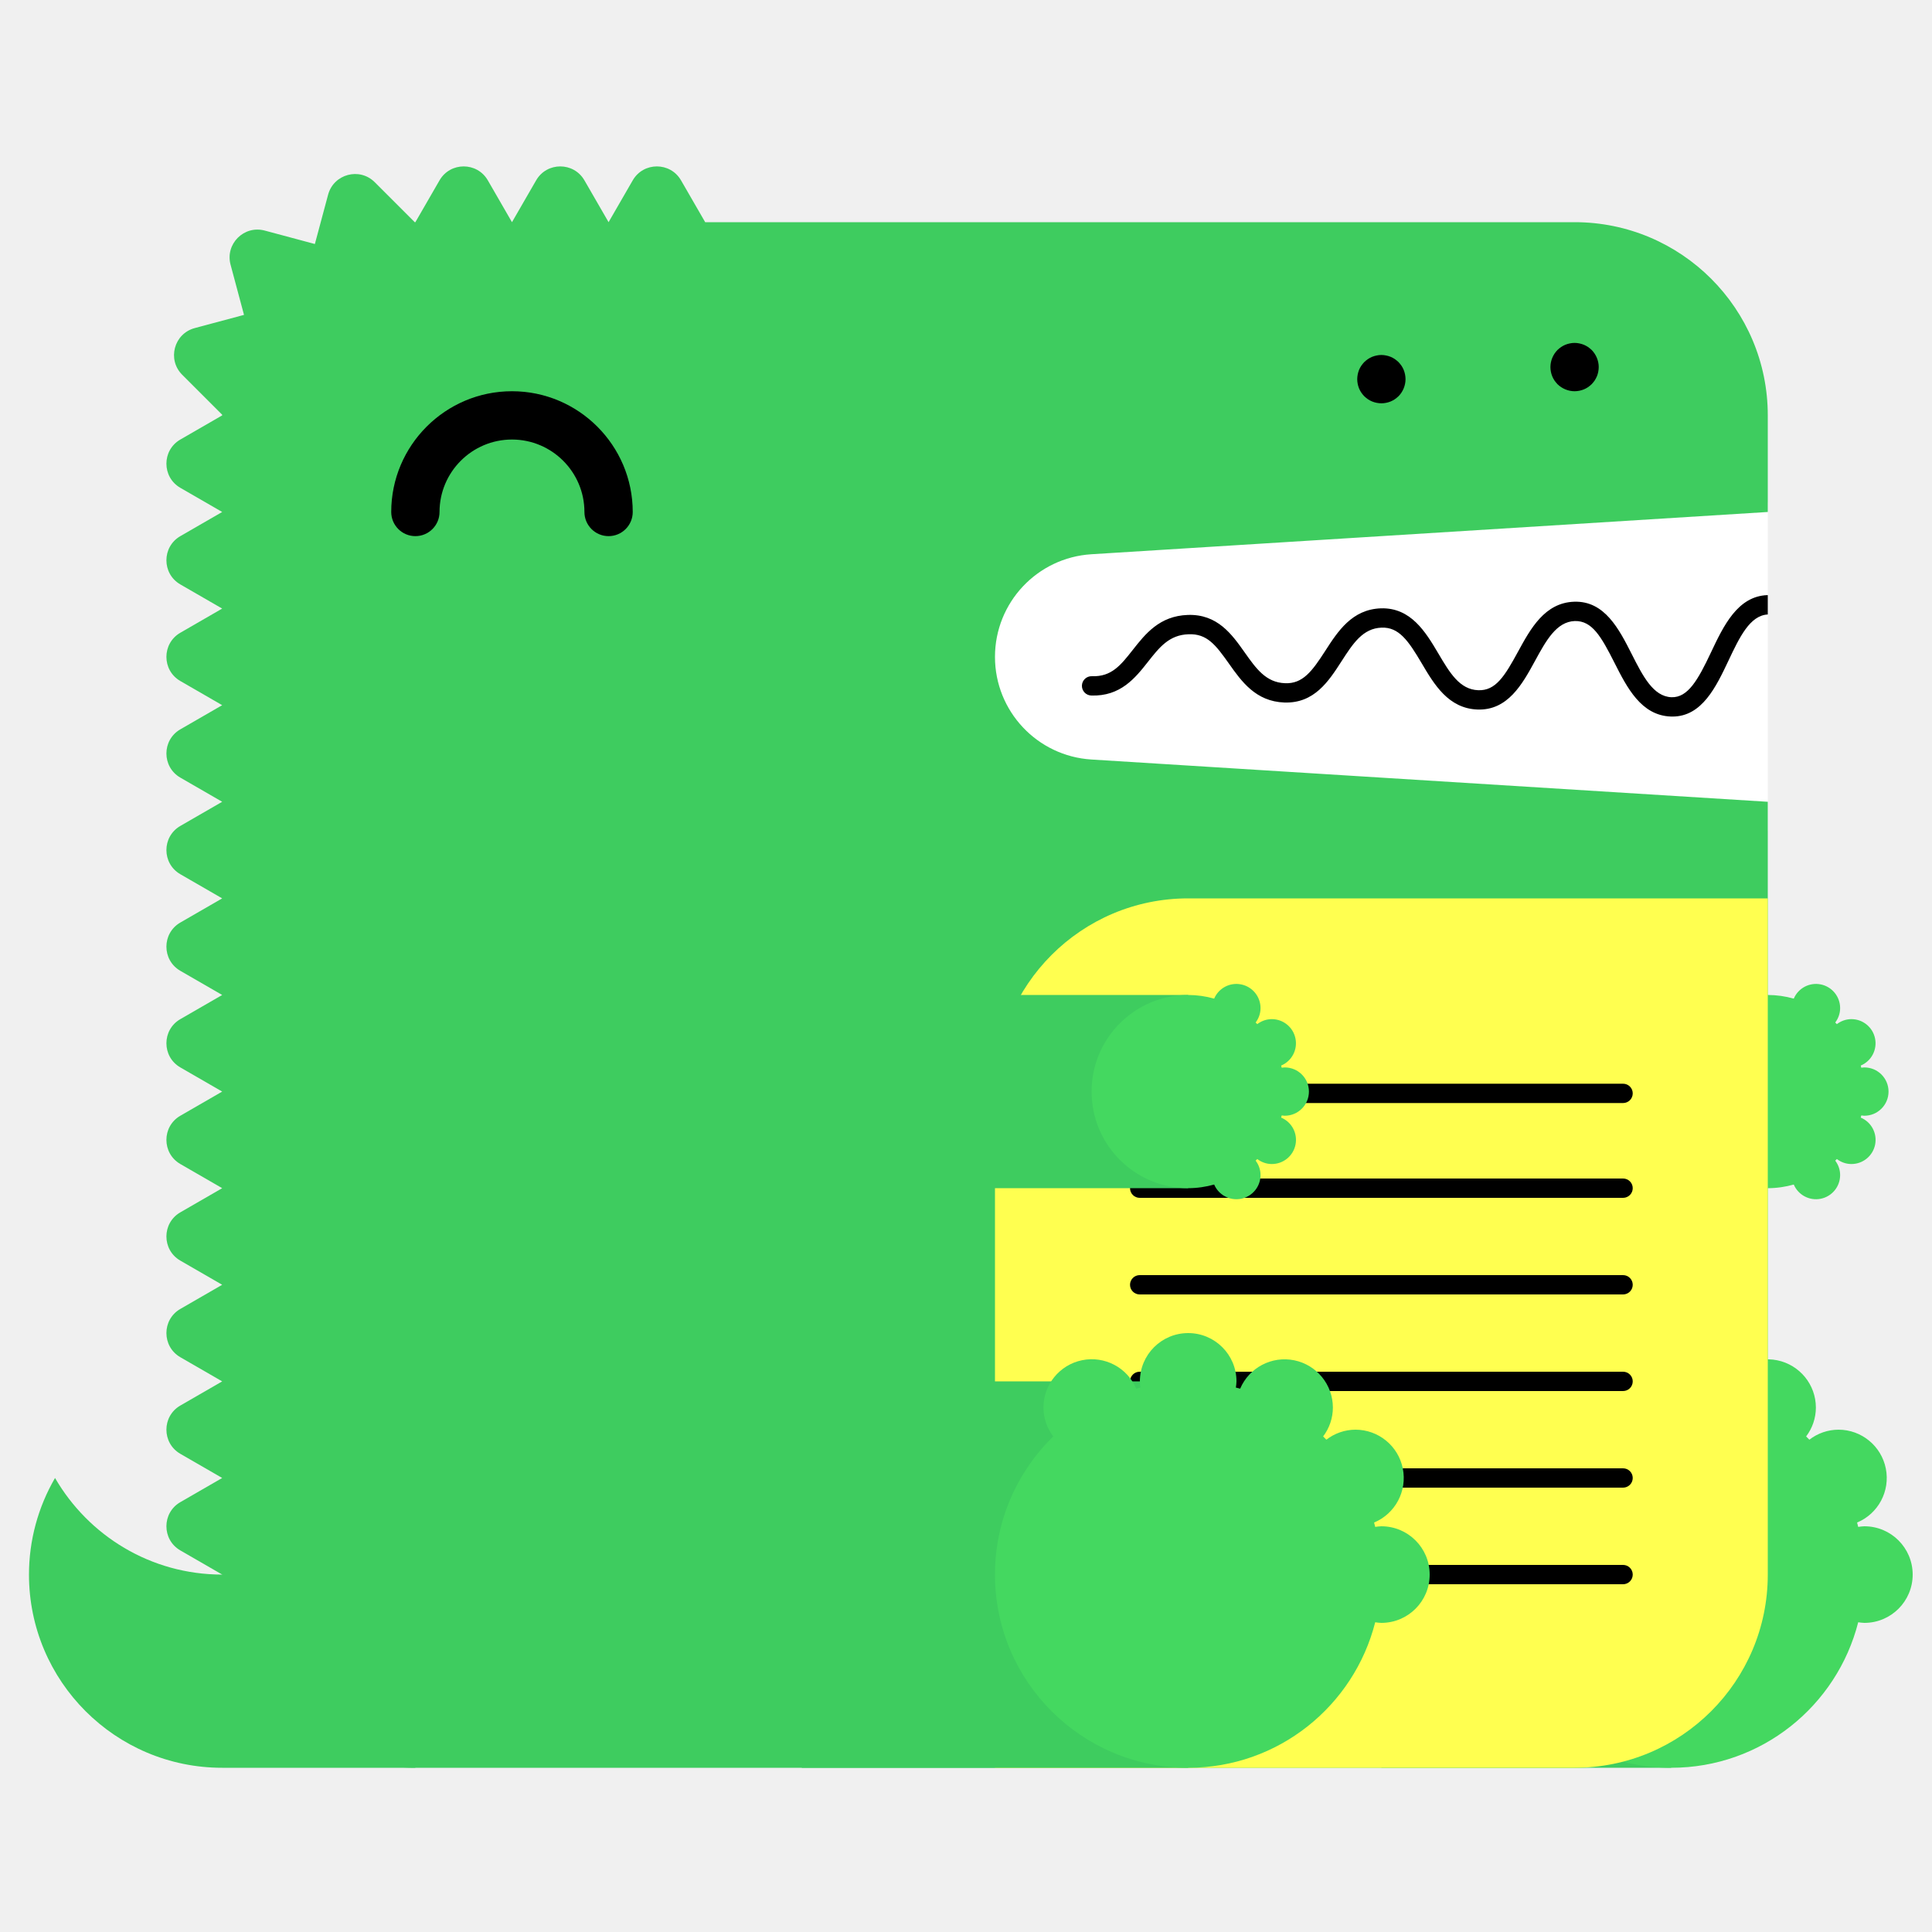
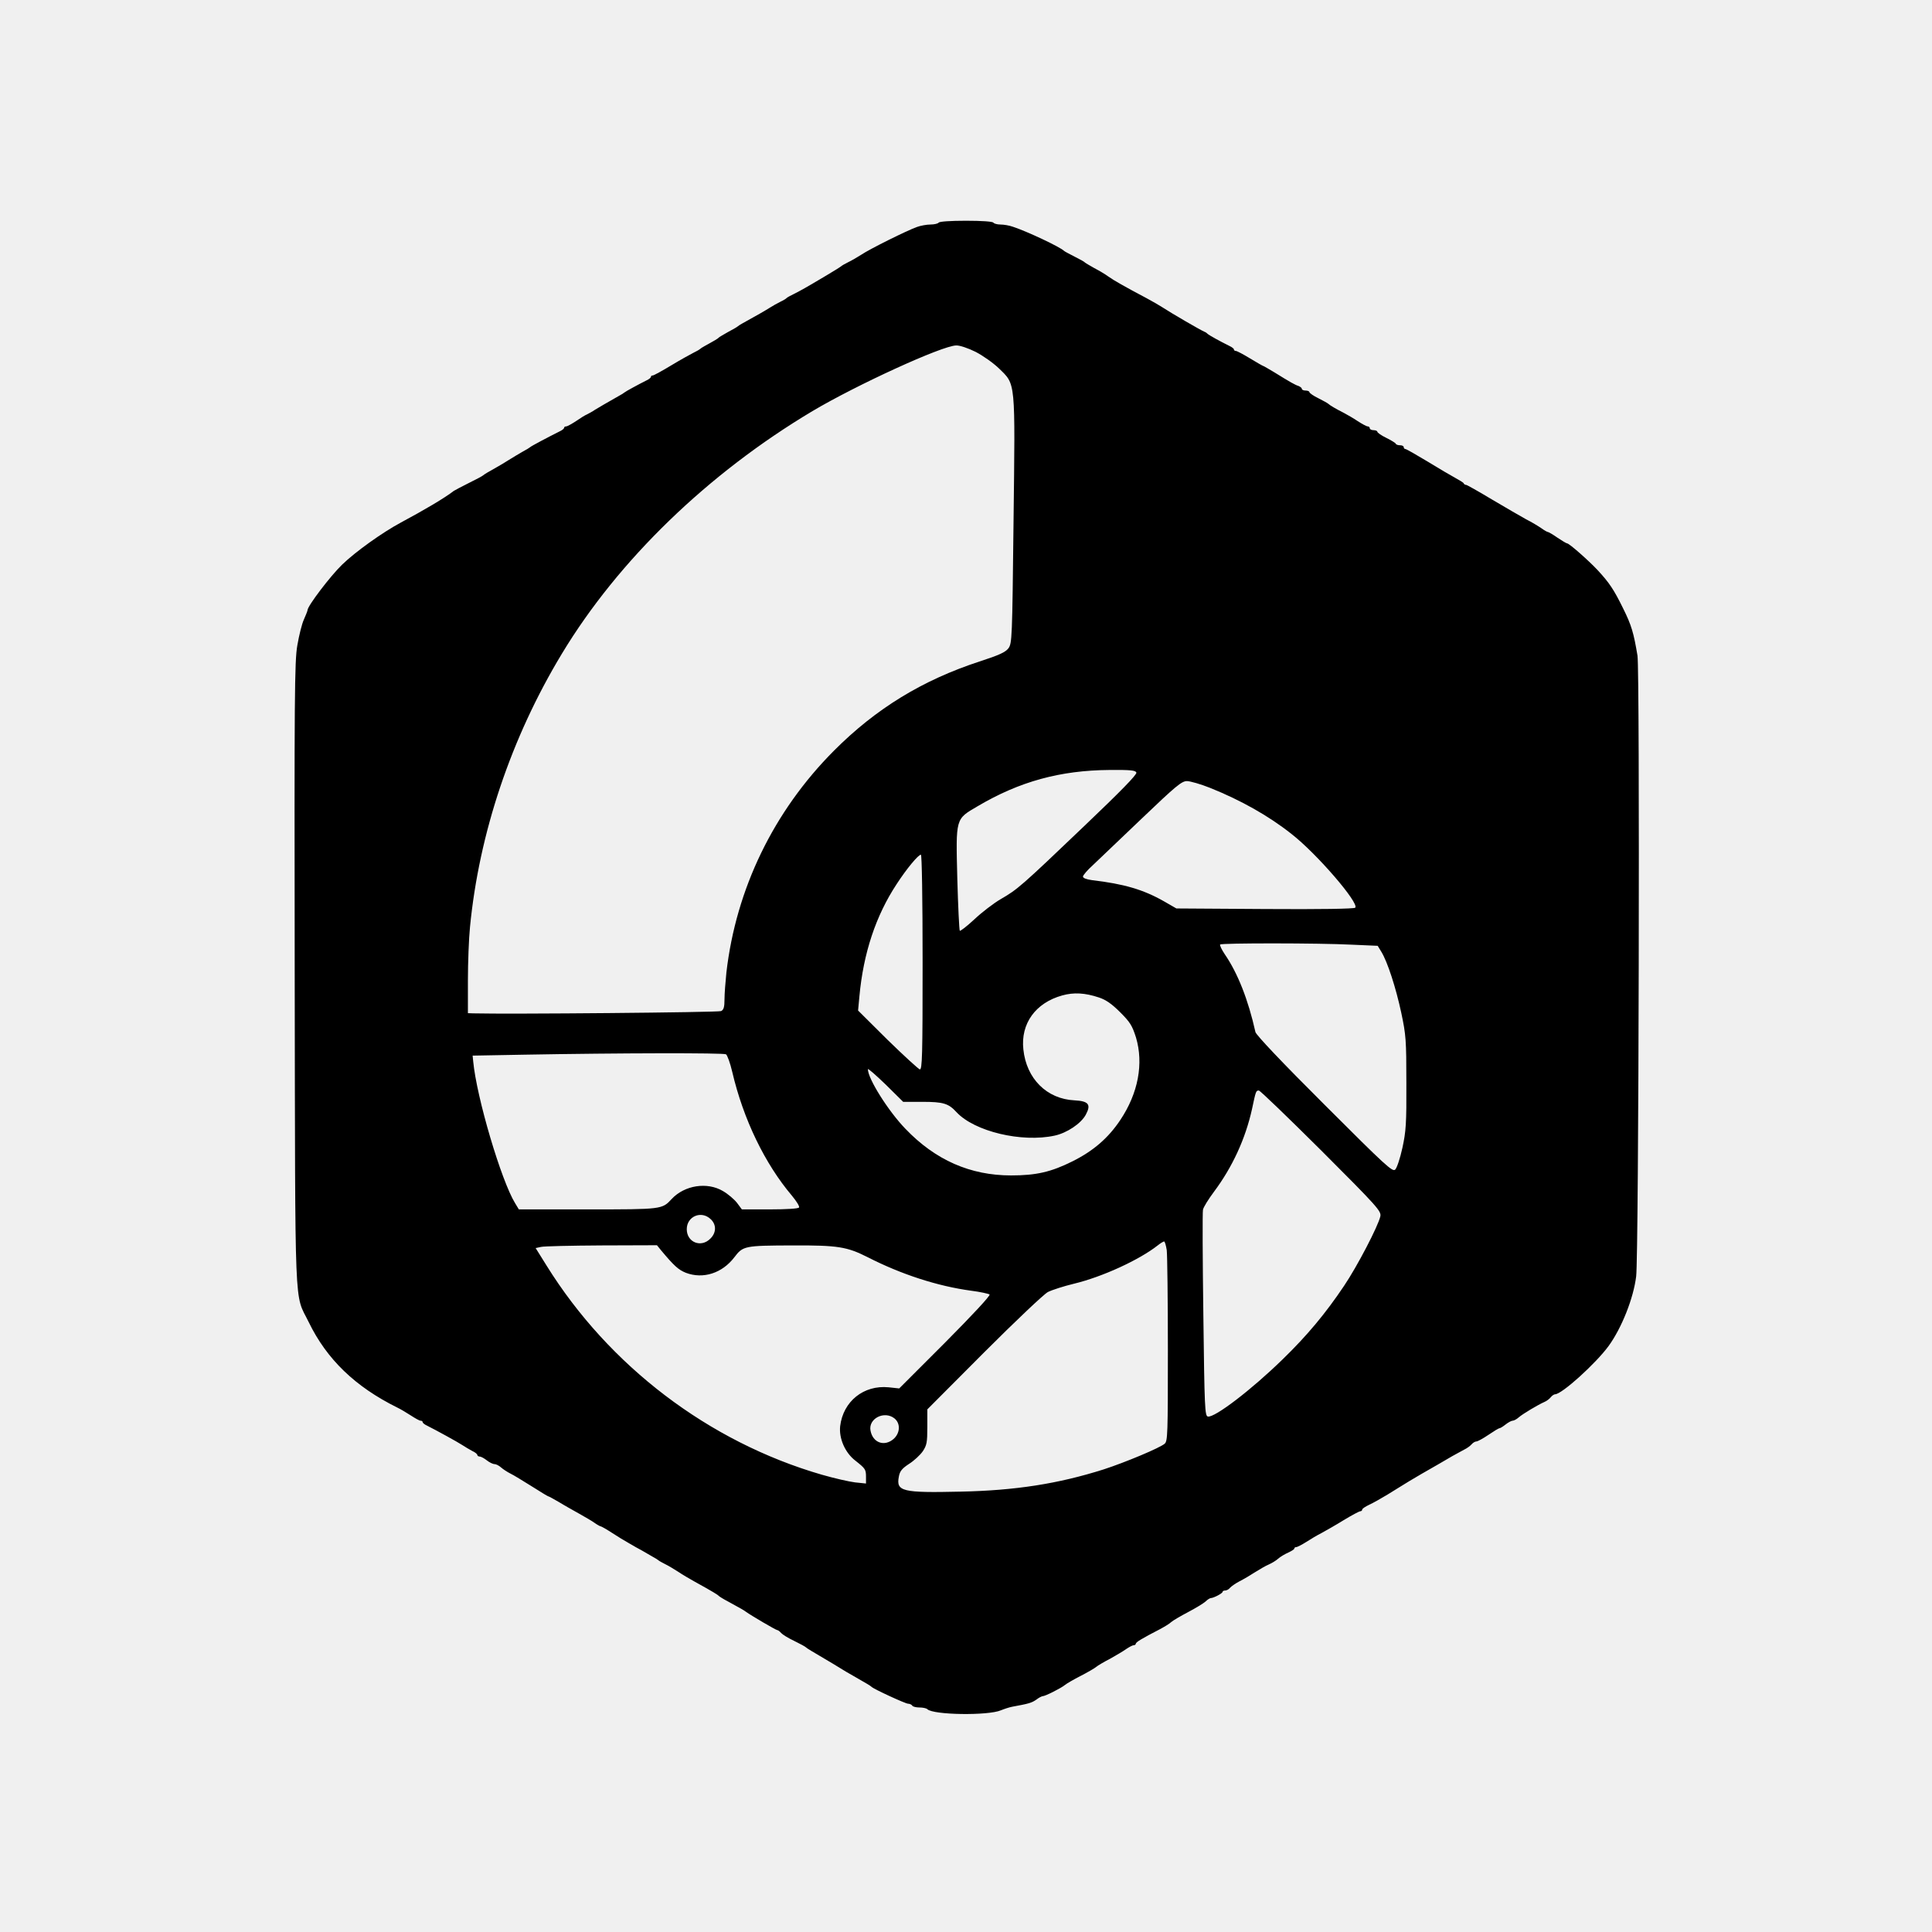
- <svg xmlns="http://www.w3.org/2000/svg" width="200" height="200" viewBox="0 0 200 200">
-   <g fill="none" fill-rule="evenodd">
-     <path fill="#FFF" d="M99 52h84v34H99z" />
-     <path d="M23 163c-7.398 0-13.843-4.027-17.303-10A19.886 19.886 0 0 0 3 163c0 11.046 8.954 20 20 20h20v-20H23z" fill="#3ECC5F" />
-     <path d="M112.98 57.376L183 53V43c0-11.046-8.954-20-20-20H73l-2.5-4.33c-1.112-1.925-3.889-1.925-5 0L63 23l-2.5-4.33c-1.111-1.925-3.889-1.925-5 0L53 23l-2.5-4.33c-1.111-1.925-3.889-1.925-5 0L43 23c-.022 0-.042.003-.065.003l-4.142-4.141c-1.57-1.571-4.252-.853-4.828 1.294l-1.369 5.104-5.192-1.392c-2.148-.575-4.111 1.389-3.535 3.536l1.39 5.193-5.102 1.367c-2.148.576-2.867 3.259-1.296 4.83l4.142 4.142c0 .021-.003.042-.003.064l-4.33 2.5c-1.925 1.111-1.925 3.889 0 5L23 53l-4.33 2.5c-1.925 1.111-1.925 3.889 0 5L23 63l-4.33 2.5c-1.925 1.111-1.925 3.889 0 5L23 73l-4.33 2.5c-1.925 1.111-1.925 3.889 0 5L23 83l-4.33 2.5c-1.925 1.111-1.925 3.889 0 5L23 93l-4.33 2.5c-1.925 1.111-1.925 3.889 0 5L23 103l-4.33 2.5c-1.925 1.111-1.925 3.889 0 5L23 113l-4.33 2.5c-1.925 1.111-1.925 3.889 0 5L23 123l-4.33 2.5c-1.925 1.111-1.925 3.889 0 5L23 133l-4.33 2.5c-1.925 1.111-1.925 3.889 0 5L23 143l-4.33 2.5c-1.925 1.111-1.925 3.889 0 5L23 153l-4.33 2.5c-1.925 1.111-1.925 3.889 0 5L23 163c0 11.046 8.954 20 20 20h120c11.046 0 20-8.954 20-20V83l-70.02-4.376A10.645 10.645 0 0 1 103 68c0-5.621 4.37-10.273 9.98-10.624" fill="#3ECC5F" />
-     <path fill="#3ECC5F" d="M143 183h30v-40h-30z" />
-     <path d="M193 158c-.219 0-.428.037-.639.064-.038-.15-.074-.301-.116-.451A5 5 0 0 0 190.32 148a4.96 4.96 0 0 0-3.016 1.036 26.531 26.531 0 0 0-.335-.336 4.955 4.955 0 0 0 1.011-2.987 5 5 0 0 0-9.599-1.959c-.148-.042-.297-.077-.445-.115.027-.211.064-.42.064-.639a5 5 0 0 0-5-5 5 5 0 0 0-5 5c0 .219.037.428.064.639-.148.038-.297.073-.445.115a4.998 4.998 0 0 0-9.599 1.959c0 1.125.384 2.151 1.011 2.987-3.717 3.632-6.031 8.693-6.031 14.3 0 11.046 8.954 20 20 20 9.339 0 17.16-6.41 19.361-15.064.211.027.42.064.639.064a5 5 0 0 0 5-5 5 5 0 0 0-5-5" fill="#44D860" />
-     <path fill="#3ECC5F" d="M153 123h30v-20h-30z" />
-     <path d="M193 115.5a2.5 2.5 0 1 0 0-5c-.109 0-.214.019-.319.032-.02-.075-.037-.15-.058-.225a2.501 2.501 0 0 0-.963-4.807c-.569 0-1.088.197-1.508.518a6.653 6.653 0 0 0-.168-.168c.314-.417.506-.931.506-1.494a2.5 2.5 0 0 0-4.8-.979A9.987 9.987 0 0 0 183 103c-5.522 0-10 4.478-10 10s4.478 10 10 10c.934 0 1.833-.138 2.69-.377a2.5 2.5 0 0 0 4.8-.979c0-.563-.192-1.077-.506-1.494.057-.055.113-.111.168-.168.42.321.939.518 1.508.518a2.5 2.5 0 0 0 .963-4.807c.021-.074.038-.15.058-.225.105.013.21.032.319.032" fill="#44D860" />
-     <path d="M63 55.5a2.5 2.5 0 0 1-2.5-2.5c0-4.136-3.364-7.5-7.5-7.5s-7.5 3.364-7.5 7.5a2.5 2.5 0 1 1-5 0c0-6.893 5.607-12.5 12.5-12.5S65.5 46.107 65.5 53a2.5 2.5 0 0 1-2.5 2.5" fill="#000" />
-     <path d="M103 183h60c11.046 0 20-8.954 20-20V93h-60c-11.046 0-20 8.954-20 20v70z" fill="#FFFF50" />
-     <path d="M168.02 124h-50.04a1 1 0 1 1 0-2h50.04a1 1 0 1 1 0 2m0 20h-50.04a1 1 0 1 1 0-2h50.04a1 1 0 1 1 0 2m0 20h-50.04a1 1 0 1 1 0-2h50.04a1 1 0 1 1 0 2m0-49.814h-50.04a1 1 0 1 1 0-2h50.04a1 1 0 1 1 0 2m0 19.814h-50.04a1 1 0 1 1 0-2h50.04a1 1 0 1 1 0 2m0 20h-50.04a1 1 0 1 1 0-2h50.04a1 1 0 1 1 0 2M183 61.611c-.012 0-.022-.006-.034-.005-3.09.105-4.552 3.196-5.842 5.923-1.346 2.85-2.387 4.703-4.093 4.647-1.889-.068-2.969-2.202-4.113-4.46-1.314-2.594-2.814-5.536-5.963-5.426-3.046.104-4.513 2.794-5.807 5.167-1.377 2.528-2.314 4.065-4.121 3.994-1.927-.07-2.951-1.805-4.136-3.813-1.321-2.236-2.848-4.75-5.936-4.664-2.994.103-4.465 2.385-5.763 4.4-1.373 2.13-2.335 3.428-4.165 3.351-1.973-.07-2.992-1.51-4.171-3.177-1.324-1.873-2.816-3.993-5.895-3.89-2.928.1-4.399 1.97-5.696 3.618-1.232 1.564-2.194 2.802-4.229 2.724a1 1 0 0 0-.072 2c3.017.101 4.545-1.8 5.872-3.487 1.177-1.496 2.193-2.787 4.193-2.855 1.926-.082 2.829 1.115 4.195 3.045 1.297 1.834 2.769 3.914 5.731 4.021 3.103.104 4.596-2.215 5.918-4.267 1.182-1.834 2.202-3.417 4.15-3.484 1.793-.067 2.769 1.35 4.145 3.681 1.297 2.197 2.766 4.686 5.787 4.796 3.125.108 4.634-2.62 5.949-5.035 1.139-2.088 2.214-4.06 4.119-4.126 1.793-.042 2.728 1.595 4.111 4.33 1.292 2.553 2.757 5.445 5.825 5.556l.169.003c3.064 0 4.518-3.075 5.805-5.794 1.139-2.41 2.217-4.68 4.067-4.773v-2z" fill="#000" />
-     <path fill="#3ECC5F" d="M83 183h40v-40H83z" />
-     <path d="M143 158c-.219 0-.428.037-.639.064-.038-.15-.074-.301-.116-.451A5 5 0 0 0 140.32 148a4.96 4.96 0 0 0-3.016 1.036 26.531 26.531 0 0 0-.335-.336 4.955 4.955 0 0 0 1.011-2.987 5 5 0 0 0-9.599-1.959c-.148-.042-.297-.077-.445-.115.027-.211.064-.42.064-.639a5 5 0 0 0-5-5 5 5 0 0 0-5 5c0 .219.037.428.064.639-.148.038-.297.073-.445.115a4.998 4.998 0 0 0-9.599 1.959c0 1.125.384 2.151 1.011 2.987-3.717 3.632-6.031 8.693-6.031 14.3 0 11.046 8.954 20 20 20 9.339 0 17.16-6.41 19.361-15.064.211.027.42.064.639.064a5 5 0 0 0 5-5 5 5 0 0 0-5-5" fill="#44D860" />
-     <path fill="#3ECC5F" d="M83 123h40v-20H83z" />
-     <path d="M133 115.5a2.5 2.5 0 1 0 0-5c-.109 0-.214.019-.319.032-.02-.075-.037-.15-.058-.225a2.501 2.501 0 0 0-.963-4.807c-.569 0-1.088.197-1.508.518a6.653 6.653 0 0 0-.168-.168c.314-.417.506-.931.506-1.494a2.5 2.5 0 0 0-4.8-.979A9.987 9.987 0 0 0 123 103c-5.522 0-10 4.478-10 10s4.478 10 10 10c.934 0 1.833-.138 2.69-.377a2.5 2.5 0 0 0 4.8-.979c0-.563-.192-1.077-.506-1.494.057-.055.113-.111.168-.168.42.321.939.518 1.508.518a2.5 2.5 0 0 0 .963-4.807c.021-.074.038-.15.058-.225.105.013.21.032.319.032" fill="#44D860" />
-     <path d="M143 41.75c-.16 0-.33-.02-.49-.05a2.52 2.52 0 0 1-.47-.14c-.15-.06-.29-.14-.431-.23-.13-.09-.259-.2-.38-.31-.109-.12-.219-.24-.309-.38s-.17-.28-.231-.43a2.619 2.619 0 0 1-.189-.96c0-.16.02-.33.05-.49.03-.16.08-.31.139-.47.061-.15.141-.29.231-.43.09-.13.2-.26.309-.38.121-.11.25-.22.38-.31.141-.09.281-.17.431-.23.149-.06.31-.11.47-.14.32-.07.65-.07.98 0 .159.03.32.08.47.14.149.06.29.14.43.23.13.09.259.2.38.31.11.12.22.25.31.38.09.14.17.28.23.43.06.16.11.31.14.47.029.16.05.33.05.49 0 .66-.271 1.31-.73 1.77-.121.11-.25.22-.38.31-.14.09-.281.17-.43.23a2.565 2.565 0 0 1-.96.19m20-1.25c-.66 0-1.3-.27-1.771-.73a3.802 3.802 0 0 1-.309-.38c-.09-.14-.17-.28-.231-.43a2.619 2.619 0 0 1-.189-.96c0-.66.27-1.3.729-1.77.121-.11.25-.22.38-.31.141-.09.281-.17.431-.23.149-.06.31-.11.47-.14.32-.07.66-.07.98 0 .159.03.32.08.47.14.149.06.29.14.43.23.13.09.259.2.38.31.459.47.73 1.11.73 1.77 0 .16-.021.33-.05.49-.03.16-.08.32-.14.47-.07.15-.14.29-.23.43-.09.13-.2.26-.31.38-.121.11-.25.22-.38.31-.14.09-.281.17-.43.23a2.565 2.565 0 0 1-.96.19" fill="#000" />
+ <svg xmlns="http://www.w3.org/2000/svg" version="1.0" width="1024pt" height="1024pt" viewBox="0 0 1024 1024" preserveAspectRatio="xMidYMid meet">
+   <g transform="translate(0,1024) scale(0.1,-0.1)" fill="#000000" stroke="none">
+     <path d="M4975 9060 c-3 -5 -23 -10 -43 -10 -20 0 -53 -6 -72 -13 -51 -18 -249 -116 -295 -147 -22 -14 -53 -32 -70 -40 -16 -8 -32 -17 -35 -20 -3 -3 -39 -26 -80 -50 -116 -69 -133 -78 -170 -97 -19 -9 -37 -19 -40 -22 -3 -4 -18 -13 -35 -21 -16 -8 -41 -22 -55 -31 -22 -14 -72 -43 -145 -83 -11 -6 -22 -13 -25 -16 -3 -3 -25 -16 -50 -29 -25 -14 -47 -27 -50 -30 -5 -6 -24 -17 -75 -45 -11 -6 -22 -13 -25 -16 -3 -3 -18 -12 -35 -20 -16 -8 -70 -38 -118 -67 -48 -29 -92 -53 -97 -53 -6 0 -10 -3 -10 -7 0 -5 -10 -13 -23 -19 -42 -21 -112 -59 -117 -64 -3 -3 -16 -11 -29 -18 -71 -40 -99 -57 -126 -73 -16 -11 -37 -22 -45 -26 -8 -3 -34 -19 -57 -35 -23 -15 -46 -28 -52 -28 -6 0 -11 -3 -11 -7 0 -5 -10 -13 -23 -19 -60 -30 -153 -79 -157 -84 -3 -3 -21 -14 -40 -24 -19 -11 -53 -31 -75 -45 -22 -14 -49 -30 -60 -36 -45 -25 -70 -40 -75 -45 -3 -3 -36 -21 -75 -40 -38 -19 -74 -38 -80 -42 -49 -38 -156 -101 -281 -168 -97 -52 -240 -154 -311 -223 -62 -60 -183 -219 -183 -241 0 -4 -9 -26 -19 -49 -11 -23 -26 -85 -35 -137 -15 -85 -16 -266 -14 -1745 3 -1843 -3 -1684 74 -1842 96 -198 247 -343 469 -453 17 -8 49 -27 72 -42 23 -15 46 -28 52 -28 6 0 11 -3 11 -7 0 -5 10 -13 23 -19 46 -23 163 -87 187 -103 14 -9 37 -23 52 -31 16 -7 28 -17 28 -22 0 -4 6 -8 13 -8 6 0 23 -9 37 -20 14 -11 32 -20 41 -20 8 0 24 -8 35 -18 10 -9 33 -24 49 -32 17 -8 67 -39 112 -67 46 -29 85 -53 87 -53 3 0 29 -14 58 -31 29 -18 78 -45 108 -62 30 -17 67 -38 82 -49 14 -10 29 -18 32 -18 3 0 30 -15 59 -34 29 -19 70 -44 90 -55 20 -12 52 -30 71 -40 18 -11 44 -25 57 -33 13 -7 26 -15 29 -18 3 -3 19 -12 35 -20 17 -8 48 -27 70 -41 22 -15 60 -37 85 -51 98 -54 125 -71 130 -77 3 -3 25 -17 50 -30 72 -39 83 -46 94 -54 26 -19 159 -97 166 -97 4 0 13 -7 20 -15 7 -8 37 -27 69 -42 31 -15 58 -30 61 -33 3 -3 16 -12 30 -20 14 -8 64 -38 113 -67 48 -30 102 -62 121 -72 18 -11 44 -25 57 -33 13 -7 26 -16 29 -19 10 -11 179 -89 193 -89 9 0 19 -5 22 -10 3 -6 21 -10 39 -10 17 0 36 -4 41 -9 31 -31 322 -35 390 -6 17 7 44 16 60 19 87 16 102 20 127 37 14 11 30 19 35 19 13 0 98 43 117 59 8 7 46 29 83 48 37 19 75 41 83 48 8 7 42 27 75 44 32 18 71 41 86 52 15 10 32 19 38 19 6 0 11 4 11 8 0 8 33 28 128 77 24 13 51 29 60 38 9 8 50 32 90 53 40 21 81 46 92 56 10 10 23 18 28 18 14 0 62 25 62 33 0 4 6 7 14 7 7 0 19 6 25 14 7 8 30 24 51 35 22 11 59 33 82 48 24 15 56 34 73 41 16 7 39 21 50 31 11 10 35 24 53 32 17 8 32 17 32 21 0 5 5 8 10 8 6 0 29 12 53 27 23 15 60 37 82 48 22 12 75 42 117 68 43 26 82 47 88 47 5 0 10 4 10 9 0 5 17 16 38 26 20 9 64 34 97 54 33 21 85 52 115 71 52 31 71 42 155 90 19 11 52 30 72 42 21 12 50 27 64 35 15 7 32 20 39 28 7 8 18 15 25 15 7 0 36 16 64 35 28 19 54 35 58 35 5 0 19 9 33 20 14 11 31 20 37 20 7 0 22 8 33 18 22 19 103 67 135 81 12 5 27 16 34 25 7 9 18 16 23 16 36 0 216 163 284 256 69 95 132 253 146 369 14 109 20 3208 7 3290 -20 120 -32 162 -76 250 -49 100 -73 136 -136 204 -49 52 -150 141 -161 141 -4 0 -27 14 -51 30 -24 17 -47 30 -50 30 -4 0 -20 9 -35 20 -16 11 -52 33 -82 48 -29 16 -110 63 -181 105 -70 42 -132 77 -136 77 -5 0 -11 3 -13 8 -1 4 -21 16 -43 28 -22 12 -89 51 -149 88 -60 36 -112 66 -117 66 -5 0 -9 5 -9 10 0 6 -9 10 -19 10 -11 0 -21 3 -23 8 -1 4 -24 18 -50 31 -27 13 -48 28 -48 33 0 4 -9 8 -20 8 -11 0 -20 5 -20 10 0 6 -5 10 -11 10 -6 0 -30 13 -53 28 -22 15 -57 35 -76 45 -38 19 -72 39 -80 47 -3 3 -26 16 -52 29 -27 13 -48 28 -48 33 0 4 -9 8 -20 8 -11 0 -20 4 -20 9 0 5 -8 11 -17 15 -19 6 -44 20 -131 74 -29 17 -54 32 -56 32 -2 0 -34 18 -70 40 -36 22 -70 40 -76 40 -5 0 -10 3 -10 8 0 4 -10 12 -23 18 -49 24 -112 59 -117 65 -3 3 -9 8 -15 10 -20 8 -180 101 -227 132 -14 9 -50 30 -80 46 -119 63 -175 95 -203 115 -16 12 -50 32 -75 45 -25 14 -47 27 -50 30 -3 4 -27 17 -55 31 -27 14 -52 27 -55 30 -19 20 -197 104 -271 128 -19 7 -49 12 -67 12 -17 0 -34 5 -37 10 -4 6 -63 10 -145 10 -82 0 -141 -4 -145 -10z m196 -685 c39 -20 94 -59 124 -88 89 -87 86 -57 77 -809 -7 -627 -8 -647 -27 -674 -16 -21 -49 -36 -150 -69 -305 -99 -553 -251 -775 -474 -320 -321 -519 -733 -570 -1176 -5 -49 -10 -113 -10 -142 0 -40 -4 -55 -18 -62 -14 -7 -1129 -17 -1314 -12 l-28 1 0 173 c0 96 5 223 11 283 48 497 218 1004 487 1449 299 496 775 956 1328 1286 236 140 688 347 762 348 18 1 63 -14 103 -34z m852 -2230 c4 -10 -86 -102 -275 -282 -337 -322 -355 -337 -443 -388 -38 -22 -102 -71 -141 -108 -40 -37 -75 -64 -77 -60 -3 5 -9 128 -13 273 -8 328 -11 317 108 387 222 131 437 190 699 192 112 1 138 -2 142 -14z m391 -81 c162 -65 310 -148 431 -244 134 -104 361 -368 338 -391 -6 -6 -182 -9 -479 -7 l-469 3 -66 38 c-109 62 -211 92 -381 112 -30 4 -48 11 -48 19 0 7 24 35 53 61 28 27 145 138 259 247 180 172 211 198 239 198 17 0 73 -16 123 -36z m-1524 -925 c0 -493 -2 -570 -15 -567 -7 2 -84 72 -171 157 l-156 155 7 75 c21 229 87 428 198 596 52 80 114 155 128 155 5 0 9 -229 9 -571z m2275 94 l137 -6 19 -31 c33 -53 78 -193 106 -324 25 -118 27 -144 27 -372 1 -215 -2 -257 -21 -344 -12 -55 -29 -106 -38 -115 -14 -14 -49 18 -375 344 -224 223 -363 370 -366 385 -38 171 -94 313 -163 413 -16 24 -27 47 -24 51 8 8 523 8 698 -1z m-1340 -280 c36 -12 67 -33 112 -78 53 -53 64 -71 84 -134 41 -138 12 -295 -83 -437 -64 -96 -143 -164 -253 -219 -114 -57 -193 -75 -326 -75 -216 0 -401 81 -560 247 -91 94 -199 266 -199 316 0 6 42 -31 94 -81 l93 -92 102 0 c110 0 138 -8 181 -55 95 -102 345 -162 520 -124 65 14 140 64 165 111 29 54 15 72 -60 76 -147 7 -255 115 -271 270 -15 137 65 247 206 286 61 17 120 14 195 -11z m-1977 -301 c7 -5 22 -46 33 -93 59 -252 173 -487 316 -656 24 -29 42 -57 38 -63 -4 -6 -65 -10 -154 -10 l-149 0 -26 35 c-15 19 -48 47 -74 62 -84 50 -204 31 -272 -42 -51 -55 -50 -55 -445 -55 l-365 0 -20 33 c-73 119 -204 560 -222 752 l-3 30 275 5 c501 9 1055 10 1068 2z m3156 -511 c299 -299 318 -321 312 -348 -11 -51 -123 -266 -192 -368 -97 -145 -197 -265 -326 -390 -165 -161 -360 -310 -396 -303 -16 3 -18 45 -24 538 -4 294 -5 546 -2 558 2 13 29 56 58 95 98 131 167 281 202 439 20 95 21 98 36 98 7 0 156 -144 332 -319z m-3237 -363 c31 -29 30 -72 -2 -103 -49 -50 -125 -20 -125 50 0 68 77 101 127 53z m2417 -164 c3 -26 6 -264 6 -529 0 -446 -1 -483 -17 -497 -25 -22 -209 -99 -323 -136 -240 -76 -467 -112 -760 -118 -308 -7 -341 1 -326 79 5 29 16 43 54 68 27 17 59 47 73 67 21 32 24 46 24 129 l0 93 300 301 c167 167 317 309 339 321 22 11 84 31 138 44 150 36 346 126 444 203 15 12 30 21 34 21 4 0 10 -21 14 -46z m-2681 0 c71 -85 93 -104 132 -120 92 -35 193 -2 257 82 46 61 55 62 308 63 241 1 289 -7 398 -62 180 -92 372 -154 549 -178 48 -6 92 -16 98 -20 5 -6 -89 -107 -235 -254 l-244 -244 -56 6 c-132 13 -241 -74 -257 -206 -7 -65 26 -141 81 -183 53 -42 56 -46 56 -87 l0 -34 -58 6 c-32 4 -111 22 -177 41 -599 174 -1127 576 -1458 1108 l-58 93 28 6 c15 4 160 7 321 8 l294 1 21 -26z m1238 -892 c33 -27 30 -78 -5 -109 -49 -42 -110 -20 -122 44 -13 64 73 108 127 65z" />
  </g>
</svg>
